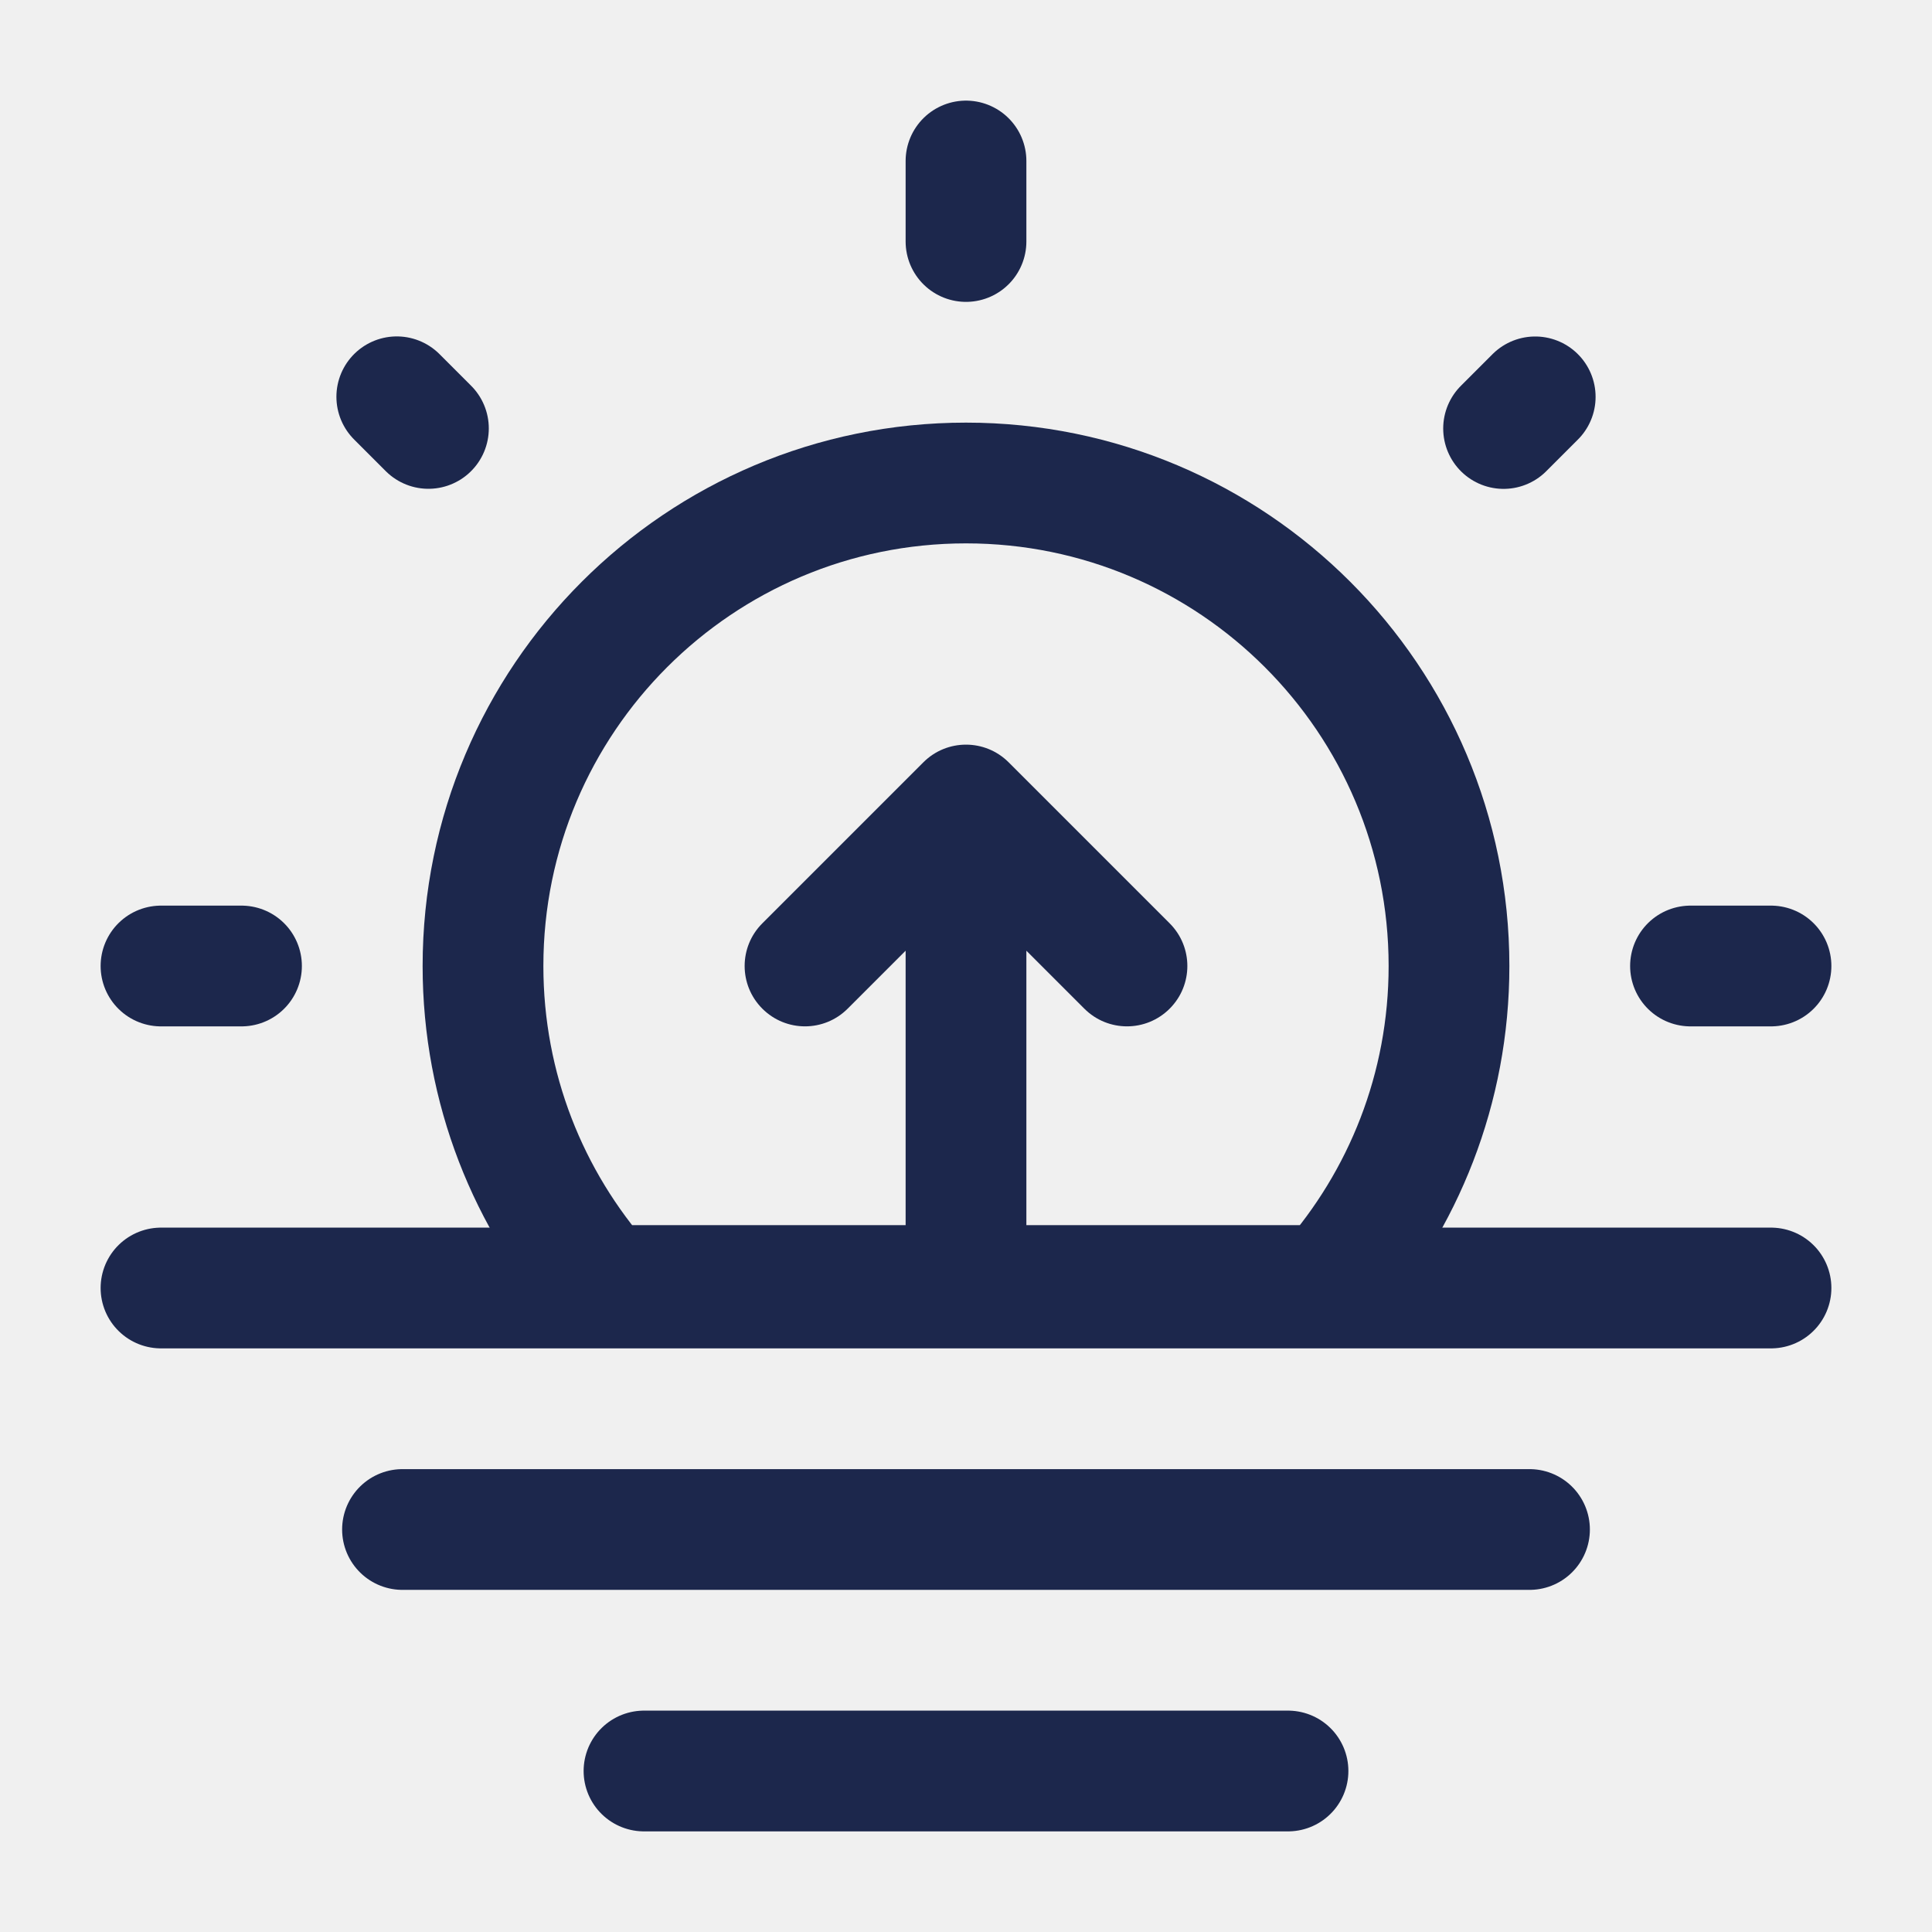
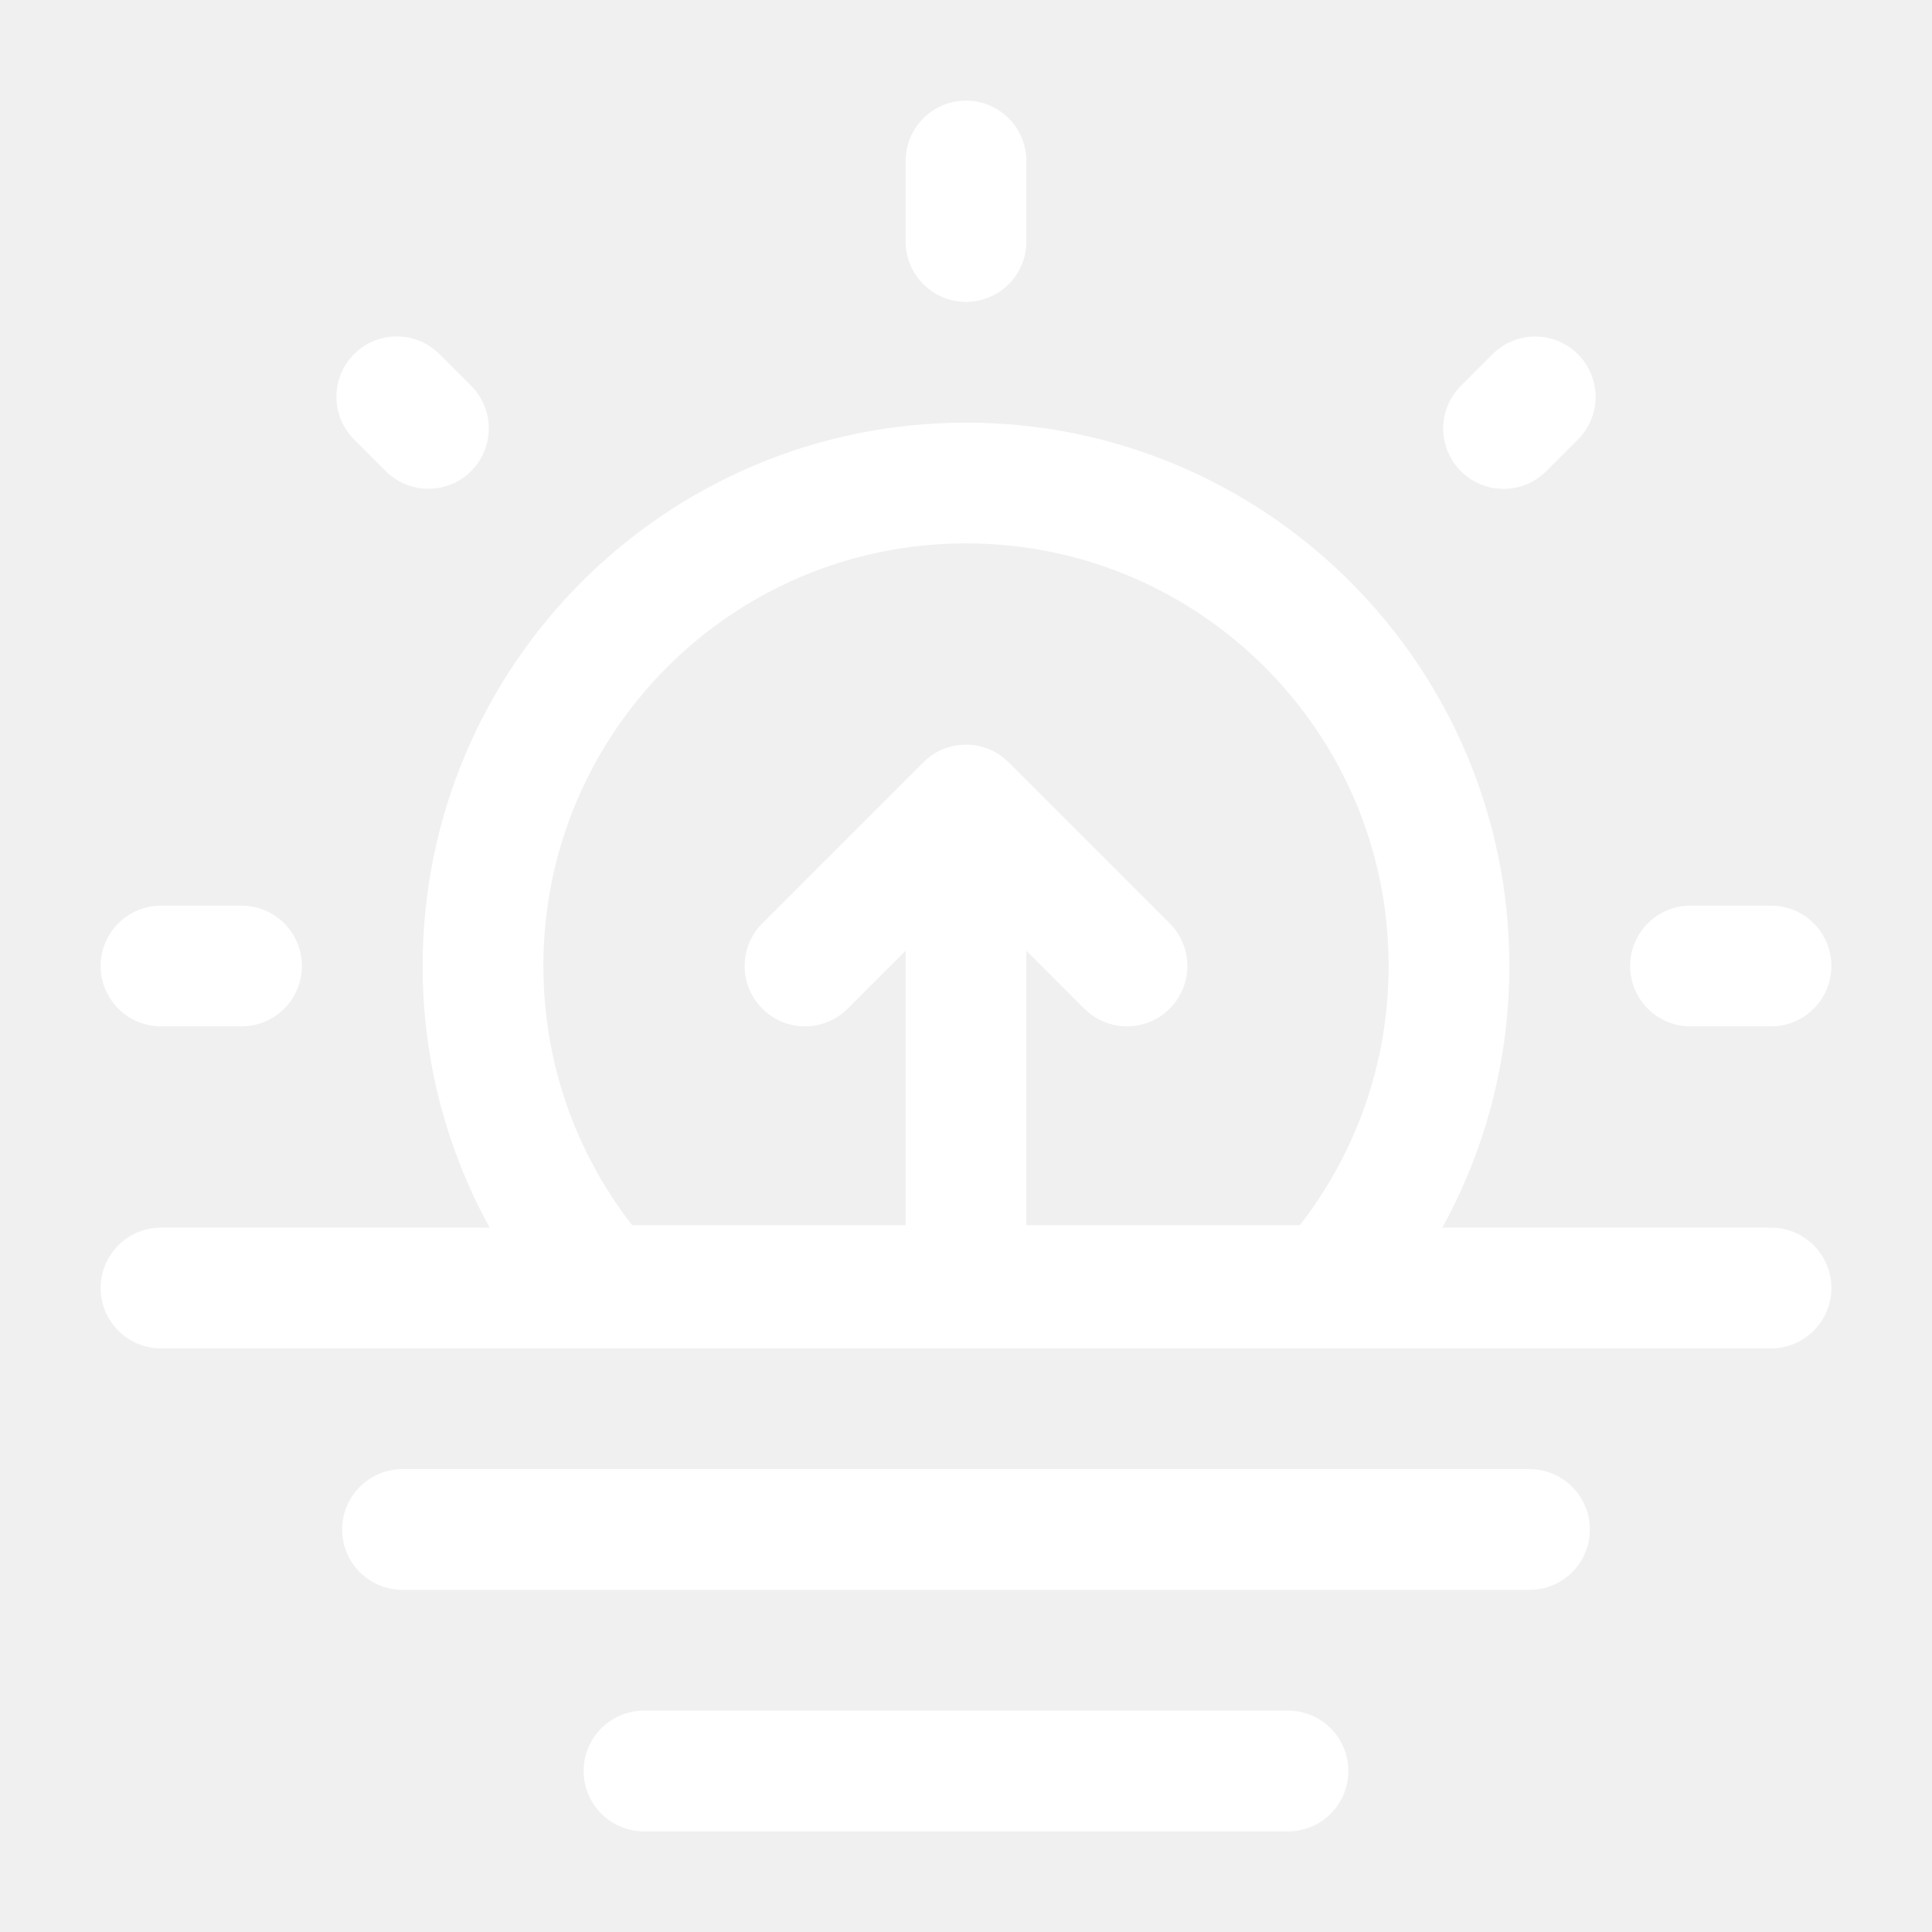
<svg xmlns="http://www.w3.org/2000/svg" width="800px" height="800px" viewBox="0 0 24 24" fill="none">
-   <path d="M8 22H16" stroke="#1C274C" stroke-width="1.5" stroke-linecap="round" stroke-linejoin="round" />
-   <path d="M5 19H19" stroke="#1C274C" stroke-width="1.5" stroke-linecap="round" stroke-linejoin="round" />
-   <path d="M2 16H22" stroke="#1C274C" stroke-width="1.5" stroke-linecap="round" stroke-linejoin="round" />
-   <path d="M12 6C8.686 6 6 8.686 6 12C6 13.522 6.566 14.911 7.5 15.969H16.5C17.433 14.911 18 13.522 18 12C18 8.686 15.314 6 12 6Z" stroke="#1C274C" stroke-width="1.5" />
-   <path d="M12 10L12.53 9.47C12.237 9.177 11.763 9.177 11.47 9.47L12 10ZM13.47 12.53C13.763 12.823 14.237 12.823 14.53 12.53C14.823 12.237 14.823 11.763 14.53 11.47L13.47 12.53ZM9.47 11.47C9.177 11.763 9.177 12.237 9.47 12.53C9.763 12.823 10.237 12.823 10.53 12.53L9.47 11.47ZM12.75 16V10H11.25V16H12.75ZM11.47 10.53L13.47 12.53L14.53 11.47L12.53 9.47L11.47 10.53ZM11.47 9.47L9.47 11.47L10.53 12.53L12.53 10.53L11.47 9.47Z" fill="#1C274C" />
-   <path d="M12 2V3" stroke="#1C274C" stroke-width="1.5" stroke-linecap="round" />
-   <path d="M22 12L21 12" stroke="#1C274C" stroke-width="1.5" stroke-linecap="round" />
-   <path d="M3 12L2 12" stroke="#1C274C" stroke-width="1.5" stroke-linecap="round" />
-   <path d="M19.071 4.93L18.678 5.323" stroke="#1C274C" stroke-width="1.5" stroke-linecap="round" />
-   <path d="M5.322 5.322L4.929 4.929" stroke="#1C274C" stroke-width="1.5" stroke-linecap="round" />
+   <path d="M8 22H16" stroke="#FFFFFF" stroke-width="1.5" stroke-linecap="round" stroke-linejoin="round" />
+   <path d="M5 19H19" stroke="#FFFFFF" stroke-width="1.5" stroke-linecap="round" stroke-linejoin="round" />
+   <path d="M2 16H22" stroke="#FFFFFF" stroke-width="1.5" stroke-linecap="round" stroke-linejoin="round" />
+   <path d="M12 6C8.686 6 6 8.686 6 12C6 13.522 6.566 14.911 7.5 15.969H16.5C17.433 14.911 18 13.522 18 12C18 8.686 15.314 6 12 6Z" stroke="#FFFFFF" stroke-width="1.5" />
+   <path d="M12 10L12.53 9.47C12.237 9.177 11.763 9.177 11.47 9.47L12 10ZM13.47 12.53C13.763 12.823 14.237 12.823 14.53 12.53C14.823 12.237 14.823 11.763 14.53 11.47L13.47 12.53ZM9.47 11.47C9.177 11.763 9.177 12.237 9.47 12.53C9.763 12.823 10.237 12.823 10.53 12.53L9.47 11.47ZM12.75 16V10H11.25V16H12.75ZM11.47 10.53L13.47 12.53L14.53 11.47L12.53 9.47L11.47 10.53ZM11.47 9.47L9.47 11.47L10.53 12.53L12.53 10.53L11.47 9.47Z" fill="#FFFFFF" />
+   <path d="M12 2V3" stroke="#FFFFFF" stroke-width="1.5" stroke-linecap="round" />
+   <path d="M22 12L21 12" stroke="#FFFFFF" stroke-width="1.5" stroke-linecap="round" />
+   <path d="M3 12L2 12" stroke="#FFFFFF" stroke-width="1.5" stroke-linecap="round" />
+   <path d="M19.071 4.93L18.678 5.323" stroke="#FFFFFF" stroke-width="1.5" stroke-linecap="round" />
+   <path d="M5.322 5.322L4.929 4.929" stroke="#FFFFFF" stroke-width="1.5" stroke-linecap="round" />
</svg>
